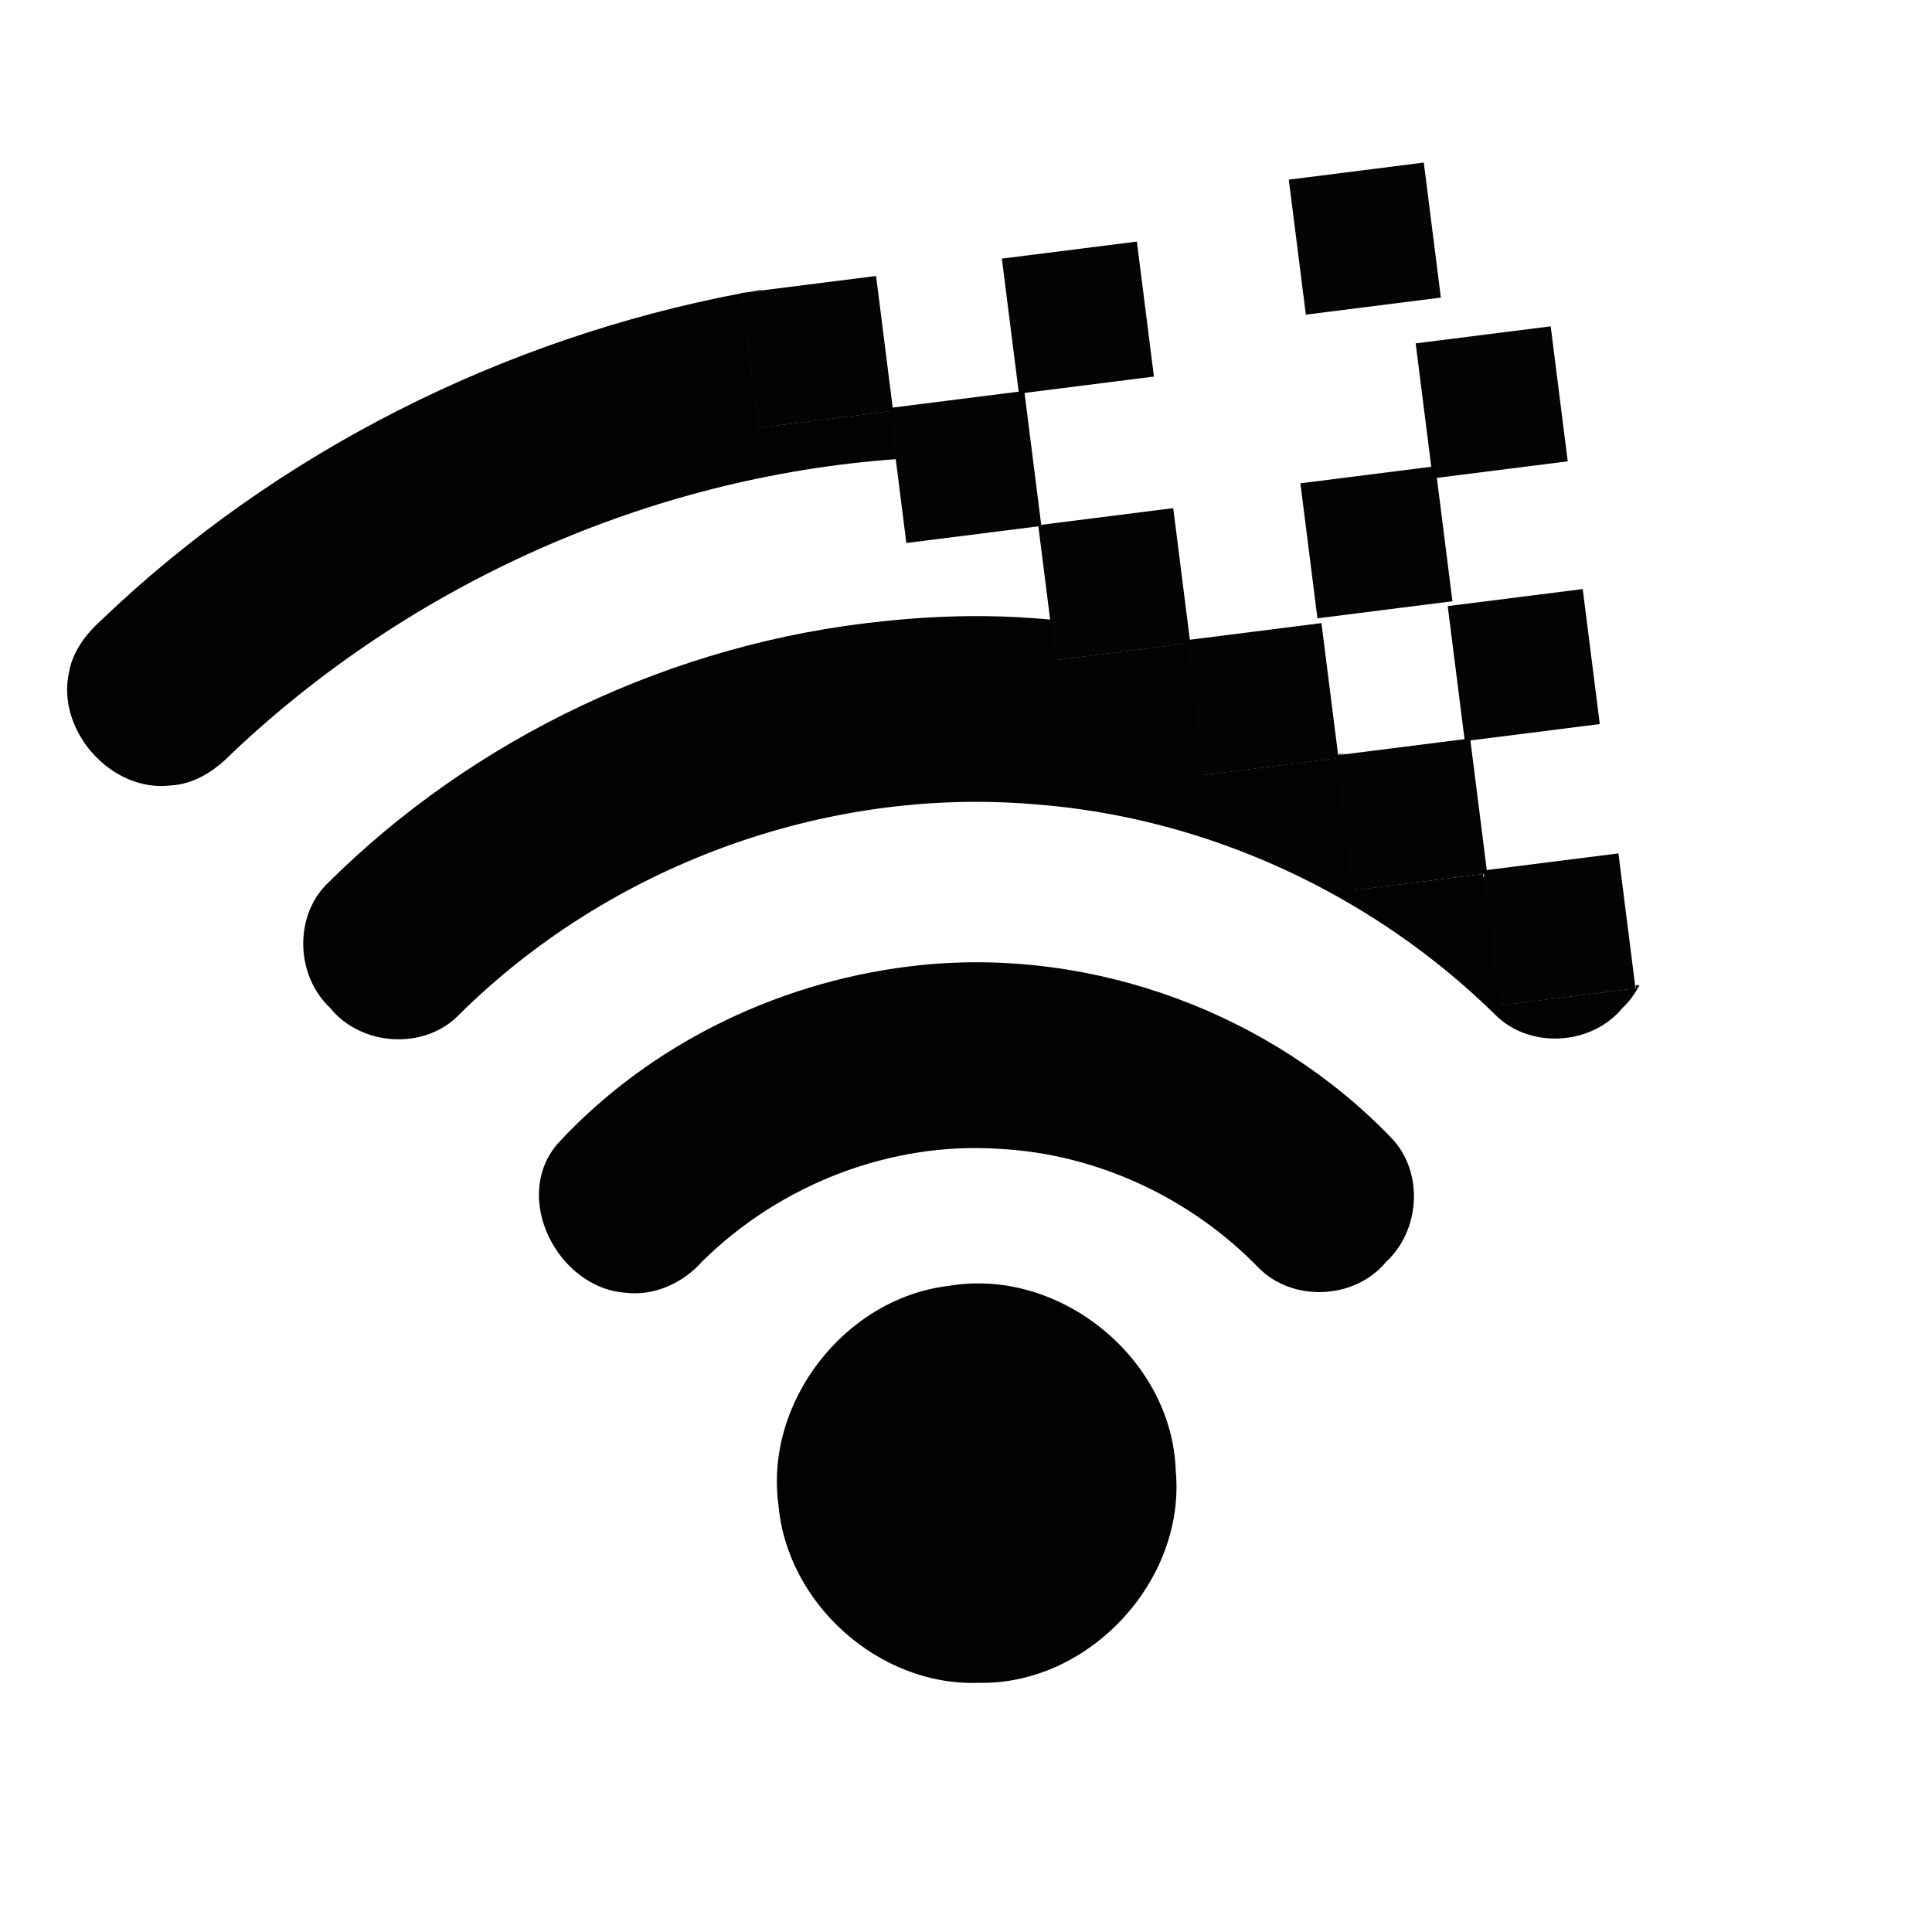
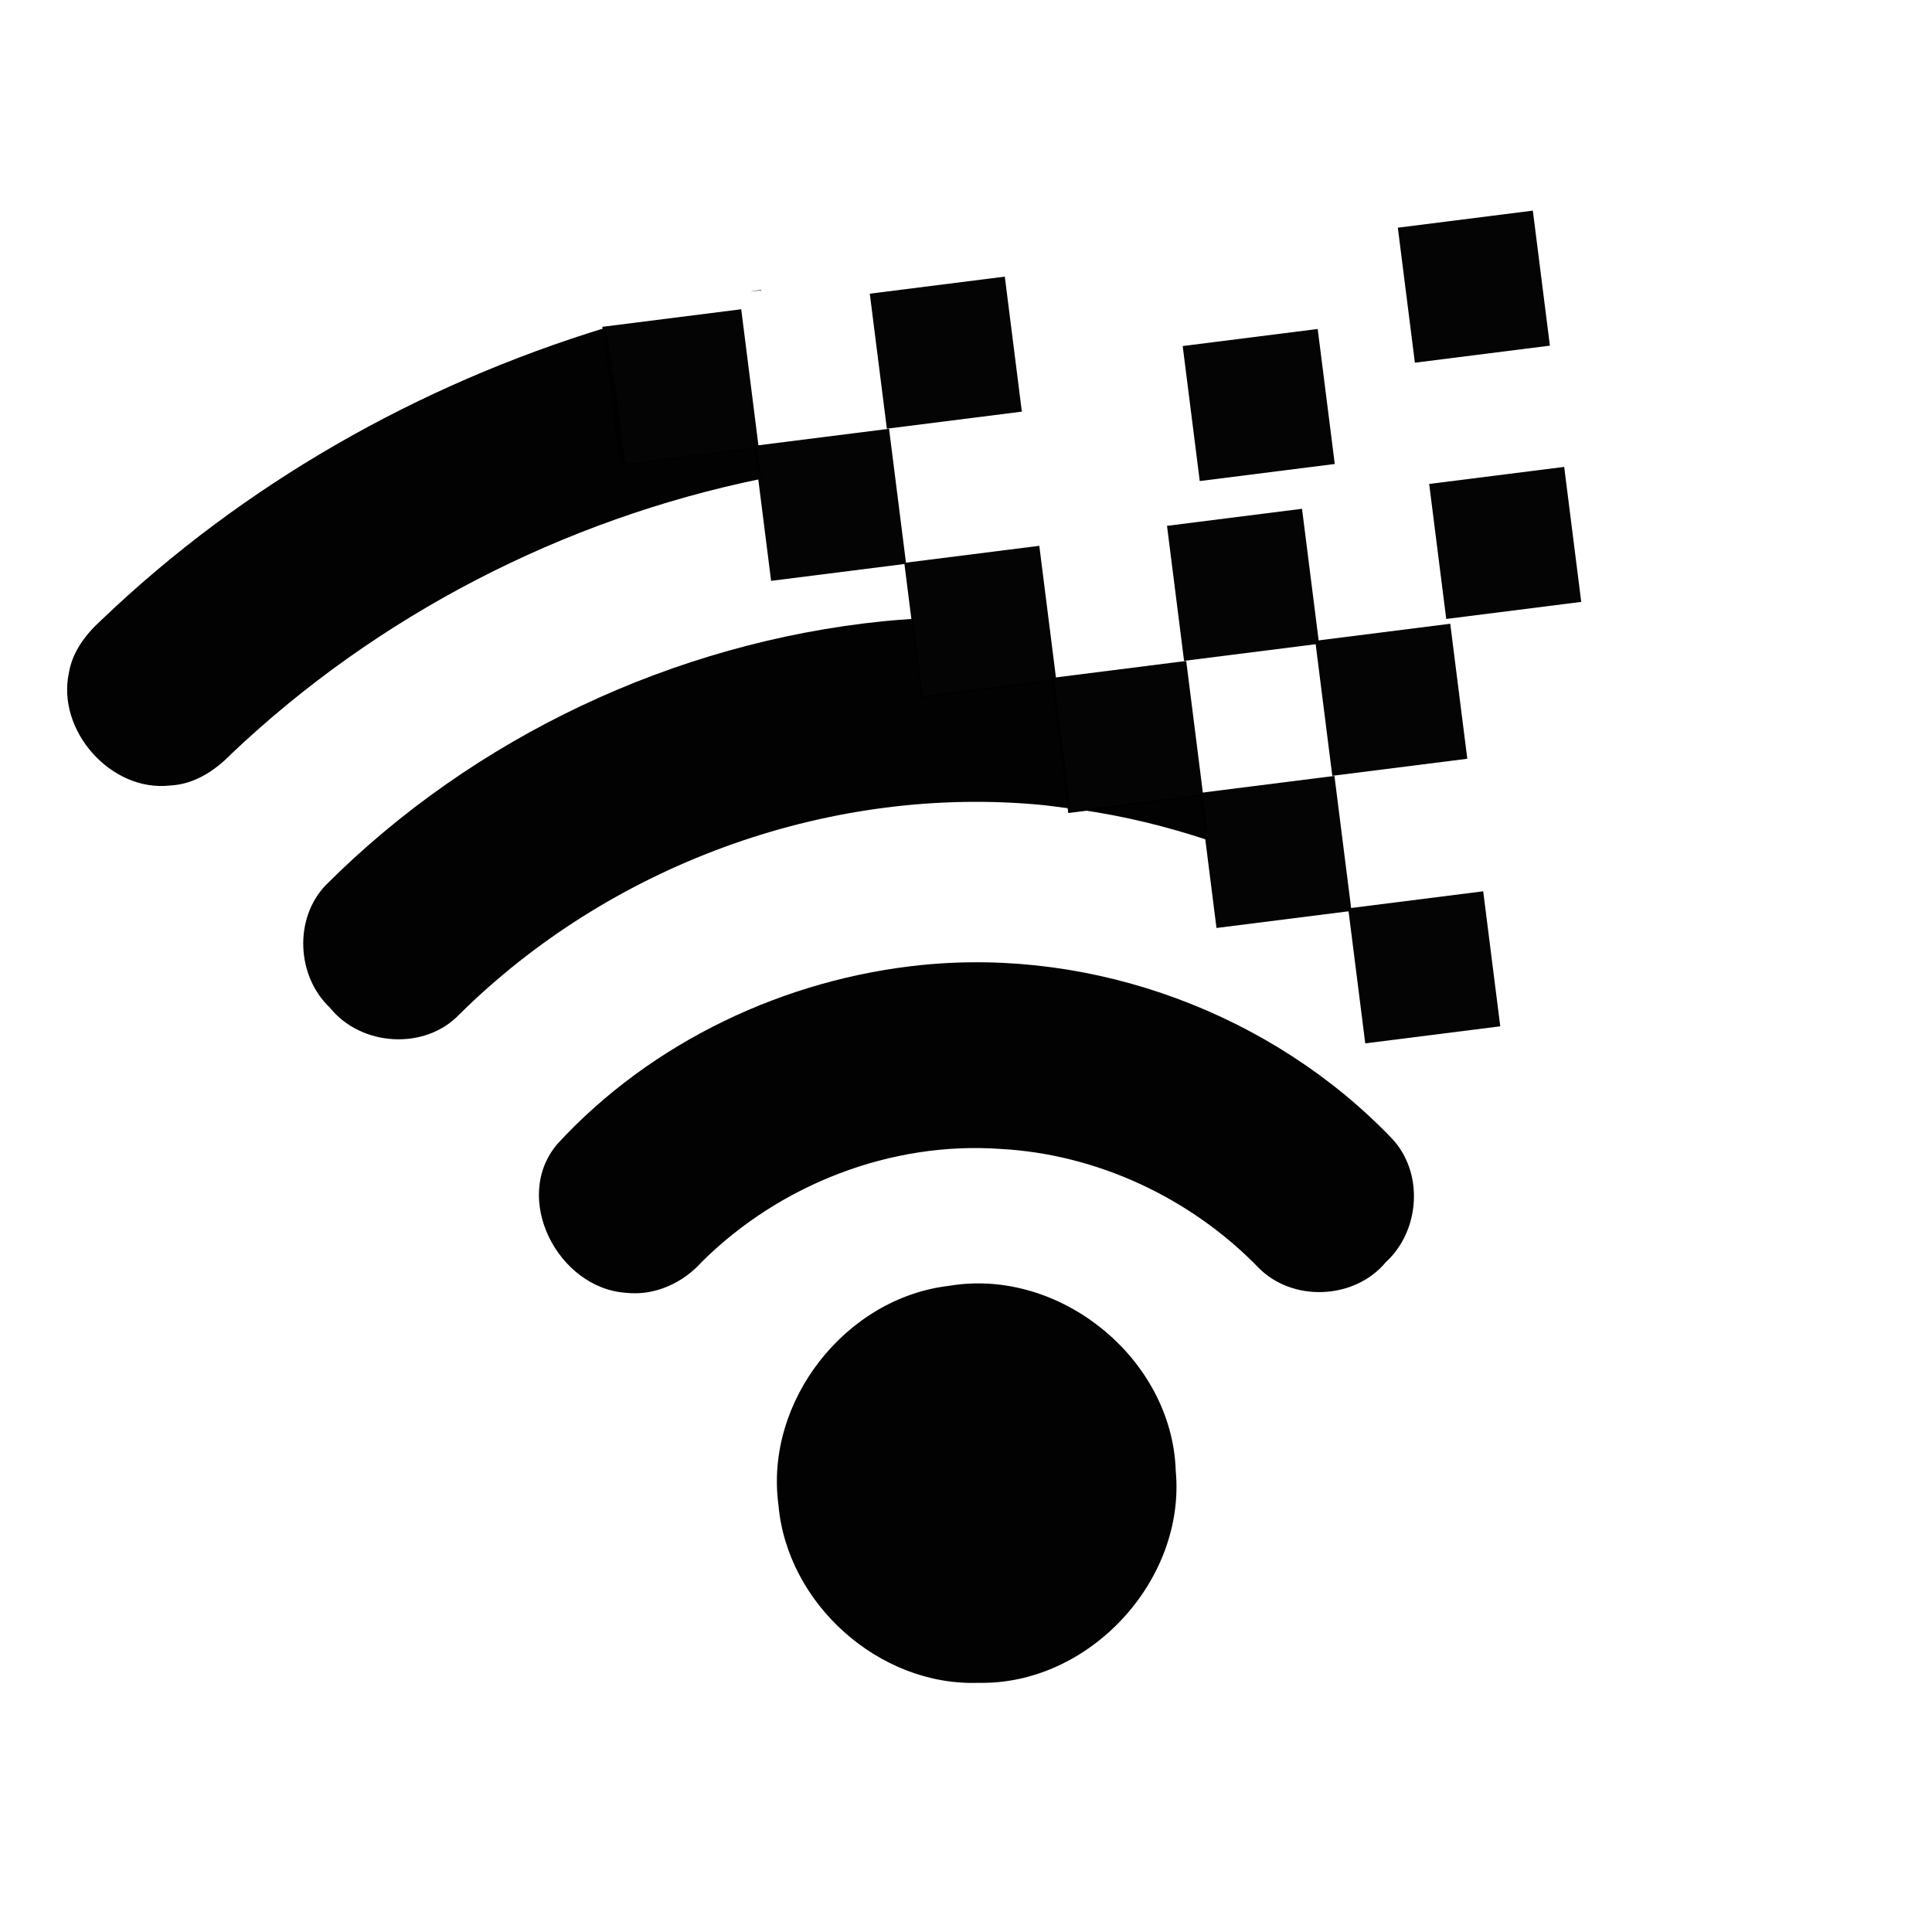
<svg xmlns="http://www.w3.org/2000/svg" version="1.1" id="Layer_1" x="0px" y="0px" width="32" height="32" viewBox="0 0 32 32" enable-background="new 0 0 512 512" xml:space="preserve">
  <defs id="defs15" />
-   <path style="fill:#020202" d="M 12.609 4.799 C 12.535 4.812 12.459 4.822 12.385 4.836 L 12.609 4.807 L 12.609 4.799 z M 12.281 4.857 C 8.327 5.609 4.588 7.485 1.678 10.271 C 1.424 10.501 1.202 10.79 1.143 11.135 C 0.93 12.097 1.839 13.125 2.822 13.01 C 3.215 12.991 3.557 12.767 3.824 12.494 C 6.795 9.669 10.752 7.899 14.844 7.605 L 14.744 6.811 L 12.562 7.086 L 12.281 4.857 z " id="path5" />
-   <path style="fill:#020202" d="M 16.312 10.205 C 15.747 10.2 15.181 10.23 14.617 10.291 C 11.167 10.645 7.849 12.206 5.396 14.66 C 4.865 15.214 4.911 16.169 5.465 16.691 C 5.979 17.333 7.041 17.402 7.611 16.799 C 10.086 14.35 13.639 13.032 17.115 13.32 C 19.978 13.53 22.737 14.807 24.779 16.82 C 25.352 17.381 26.37 17.311 26.875 16.693 C 26.992 16.585 27.082 16.456 27.154 16.318 L 27.09 16.318 L 27.096 16.369 L 24.859 16.65 L 24.59 14.521 L 24.568 14.521 L 24.568 14.475 L 22.404 14.746 L 22.127 12.559 L 19.941 12.836 L 19.666 10.656 L 17.486 10.932 L 17.402 10.262 C 17.04 10.23 16.677 10.208 16.312 10.205 z M 22.17 12.488 L 22.172 12.504 L 22.295 12.488 L 22.17 12.488 z " id="path7" />
+   <path style="fill:#020202" d="M 12.609 4.799 C 12.554 4.809 12.499 4.817 12.443 4.826 L 12.443 4.828 L 12.609 4.807 L 12.609 4.799 z M 10.039 5.426 C 6.928 6.375 4.03 8.019 1.678 10.271 C 1.424 10.501 1.202 10.79 1.143 11.135 C 0.93 12.097 1.839 13.125 2.822 13.01 C 3.215 12.991 3.557 12.767 3.824 12.494 C 6.248 10.19 9.33 8.604 12.604 7.932 L 12.539 7.408 L 10.357 7.682 L 10.168 6.193 L 10.145 6.195 L 10.039 5.426 z " id="path5" />
+   <path style="fill:#020202" d="M 15.119 10.25 C 14.952 10.263 14.784 10.273 14.617 10.291 C 11.167 10.645 7.849 12.206 5.396 14.66 C 4.865 15.214 4.911 16.169 5.465 16.691 C 5.979 17.333 7.041 17.402 7.611 16.799 C 10.086 14.35 13.639 13.032 17.115 13.32 C 17.321 13.335 17.526 13.367 17.73 13.393 L 17.461 11.252 L 15.279 11.527 L 15.119 10.25 z M 19.922 13.156 L 17.889 13.412 C 18.613 13.514 19.326 13.689 20.02 13.92 L 19.922 13.156 z " id="path7" />
  <path d="m 15.283,15.982 c 2.844,-0.282 5.784,0.807 7.763,2.866 0.542,0.564 0.479,1.535 -0.092,2.057 -0.518,0.625 -1.557,0.668 -2.12,0.081 -1.116,-1.145 -2.661,-1.869 -4.261,-1.956 -1.816,-0.129 -3.653,0.588 -4.942,1.864 -0.317,0.356 -0.788,0.575 -1.27,0.518 C 9.242,21.334 8.465,19.84 9.236,18.943 10.793,17.254 13.005,16.208 15.283,15.982 Z" id="path9" style="fill:#020202" />
  <path d="m 15.722,21.297 c 1.833,-0.308 3.693,1.206 3.752,3.064 0.17,1.822 -1.439,3.552 -3.268,3.512 -1.644,0.057 -3.168,-1.307 -3.312,-2.942 -0.234,-1.717 1.108,-3.435 2.828,-3.634 z" id="path11" style="fill:#020202" />
-   <rect style="opacity:1;fill:#000000;fill-opacity:0.984;fill-rule:nonzero;stroke:none;stroke-width:0.3;stroke-linecap:round;stroke-linejoin:round;stroke-miterlimit:4;stroke-dasharray:none;stroke-opacity:1" id="rect4209" width="2.254" height="2.254" x="11.569" y="6.354" transform="matrix(0.992111,-0.1253624,0.1253624,0.992111,0,0)" />
-   <rect y="8.551" x="13.766" height="2.254" width="2.254" id="rect4211" style="opacity:1;fill:#000000;fill-opacity:0.984;fill-rule:nonzero;stroke:none;stroke-width:0.3;stroke-linecap:round;stroke-linejoin:round;stroke-miterlimit:4;stroke-dasharray:none;stroke-opacity:1" transform="matrix(0.992111,-0.1253624,0.1253624,0.992111,0,0)" />
-   <rect y="10.786" x="15.97" height="2.254" width="2.254" id="rect4213" style="opacity:1;fill:#000000;fill-opacity:0.984;fill-rule:nonzero;stroke:none;stroke-width:0.3;stroke-linecap:round;stroke-linejoin:round;stroke-miterlimit:4;stroke-dasharray:none;stroke-opacity:1" transform="matrix(0.992111,-0.1253624,0.1253624,0.992111,0,0)" />
-   <rect style="opacity:1;fill:#000000;fill-opacity:0.984;fill-rule:nonzero;stroke:none;stroke-width:0.3;stroke-linecap:round;stroke-linejoin:round;stroke-miterlimit:4;stroke-dasharray:none;stroke-opacity:1" id="rect4215" width="2.254" height="2.254" x="18.167" y="12.983" transform="matrix(0.992111,-0.1253624,0.1253624,0.992111,0,0)" />
-   <rect style="opacity:1;fill:#000000;fill-opacity:0.984;fill-rule:nonzero;stroke:none;stroke-width:0.3;stroke-linecap:round;stroke-linejoin:round;stroke-miterlimit:4;stroke-dasharray:none;stroke-opacity:1" id="rect4217" width="2.254" height="2.254" x="20.371" y="15.187" transform="matrix(0.992111,-0.1253624,0.1253624,0.992111,0,0)" />
-   <rect y="17.384" x="22.569" height="2.254" width="2.254" id="rect4219" style="opacity:1;fill:#000000;fill-opacity:0.984;fill-rule:nonzero;stroke:none;stroke-width:0.3;stroke-linecap:round;stroke-linejoin:round;stroke-miterlimit:4;stroke-dasharray:none;stroke-opacity:1" transform="matrix(0.992111,-0.1253624,0.1253624,0.992111,0,0)" />
-   <rect y="6.33" x="15.926" height="2.254" width="2.254" id="rect4223" style="opacity:1;fill:#000000;fill-opacity:0.984;fill-rule:nonzero;stroke:none;stroke-width:0.3;stroke-linecap:round;stroke-linejoin:round;stroke-miterlimit:4;stroke-dasharray:none;stroke-opacity:1" transform="matrix(0.992111,-0.1253624,0.1253624,0.992111,0,0)" />
-   <rect style="opacity:1;fill:#000000;fill-opacity:0.984;fill-rule:nonzero;stroke:none;stroke-width:0.3;stroke-linecap:round;stroke-linejoin:round;stroke-miterlimit:4;stroke-dasharray:none;stroke-opacity:1" id="rect4229" width="2.254" height="2.254" x="22.531" y="12.966" transform="matrix(0.992111,-0.1253624,0.1253624,0.992111,0,0)" />
-   <rect transform="matrix(0.992111,-0.1253624,0.1253624,0.992111,0,0)" y="8.582" x="22.55" height="2.254" width="2.254" id="rect4239" style="opacity:1;fill:#000000;fill-opacity:0.984;fill-rule:nonzero;stroke:none;stroke-width:0.3;stroke-linecap:round;stroke-linejoin:round;stroke-miterlimit:4;stroke-dasharray:none;stroke-opacity:1" />
-   <rect transform="matrix(0.992111,-0.1253624,0.1253624,0.992111,0,0)" y="10.642" x="20.365" height="2.254" width="2.254" id="rect4304" style="opacity:1;fill:#000000;fill-opacity:0.984;fill-rule:nonzero;stroke:none;stroke-width:0.3;stroke-linecap:round;stroke-linejoin:round;stroke-miterlimit:4;stroke-dasharray:none;stroke-opacity:1" />
-   <rect style="opacity:1;fill:#000000;fill-opacity:0.984;fill-rule:nonzero;stroke:none;stroke-width:0.3;stroke-linecap:round;stroke-linejoin:round;stroke-miterlimit:4;stroke-dasharray:none;stroke-opacity:1" id="rect4306" width="2.254" height="2.254" x="20.805" y="5.628" transform="matrix(0.992111,-0.1253624,0.1253624,0.992111,0,0)" />
+   <rect style="opacity:1;fill:#000000;fill-opacity:0.984;fill-rule:nonzero;stroke:none;stroke-width:0.3;stroke-linecap:round;stroke-linejoin:round;stroke-miterlimit:4;stroke-dasharray:none;stroke-opacity:1" id="rect4209" width="2.254" height="2.254" x="13.683" y="6.632" transform="matrix(0.992111,-0.1253624,0.1253624,0.992111,0,0)" />
+   <rect y="11.064" x="18.085" height="2.254" width="2.254" id="rect4213" style="opacity:1;fill:#000000;fill-opacity:0.984;fill-rule:nonzero;stroke:none;stroke-width:0.3;stroke-linecap:round;stroke-linejoin:round;stroke-miterlimit:4;stroke-dasharray:none;stroke-opacity:1" transform="matrix(0.992111,-0.1253624,0.1253624,0.992111,0,0)" />
+   <rect style="opacity:1;fill:#000000;fill-opacity:0.984;fill-rule:nonzero;stroke:none;stroke-width:0.3;stroke-linecap:round;stroke-linejoin:round;stroke-miterlimit:4;stroke-dasharray:none;stroke-opacity:1" id="rect4215" width="2.254" height="2.254" x="20.282" y="13.261" transform="matrix(0.992111,-0.1253624,0.1253624,0.992111,0,0)" />
+   <rect y="8.142" x="18.716" height="2.254" width="2.254" id="rect4223" style="opacity:1;fill:#000000;fill-opacity:0.984;fill-rule:nonzero;stroke:none;stroke-width:0.3;stroke-linecap:round;stroke-linejoin:round;stroke-miterlimit:4;stroke-dasharray:none;stroke-opacity:1" transform="matrix(0.992111,-0.1253624,0.1253624,0.992111,0,0)" />
+   <rect transform="matrix(0.992111,-0.1253624,0.1253624,0.992111,0,0)" y="10.92" x="22.48" height="2.254" width="2.254" id="rect4304" style="opacity:1;fill:#000000;fill-opacity:0.984;fill-rule:nonzero;stroke:none;stroke-width:0.3;stroke-linecap:round;stroke-linejoin:round;stroke-miterlimit:4;stroke-dasharray:none;stroke-opacity:1" />
+   <rect style="opacity:1;fill:#000000;fill-opacity:0.984;fill-rule:nonzero;stroke:none;stroke-width:0.3;stroke-linecap:round;stroke-linejoin:round;stroke-miterlimit:4;stroke-dasharray:none;stroke-opacity:1" id="rect4306" width="2.254" height="2.254" x="22.497" y="6.644" transform="matrix(0.992111,-0.1253624,0.1253624,0.992111,0,0)" />
+   <rect transform="matrix(0.992111,-0.1253624,0.1253624,0.992111,0,0)" y="8.892" x="11.465" height="2.254" width="2.254" id="rect4216" style="opacity:1;fill:#000000;fill-opacity:0.984;fill-rule:nonzero;stroke:none;stroke-width:0.3;stroke-linecap:round;stroke-linejoin:round;stroke-miterlimit:4;stroke-dasharray:none;stroke-opacity:1" />
+   <rect transform="matrix(0.992111,-0.1253624,0.1253624,0.992111,0,0)" style="opacity:1;fill:#000000;fill-opacity:0.984;fill-rule:nonzero;stroke:none;stroke-width:0.3;stroke-linecap:round;stroke-linejoin:round;stroke-miterlimit:4;stroke-dasharray:none;stroke-opacity:1" id="rect4218" width="2.254" height="2.254" x="13.691" y="11.127" />
+   <rect transform="matrix(0.992111,-0.1253624,0.1253624,0.992111,0,0)" style="opacity:1;fill:#000000;fill-opacity:0.984;fill-rule:nonzero;stroke:none;stroke-width:0.3;stroke-linecap:round;stroke-linejoin:round;stroke-miterlimit:4;stroke-dasharray:none;stroke-opacity:1" id="rect4220" width="2.254" height="2.254" x="15.866" y="13.324" />
+   <rect transform="matrix(0.992111,-0.1253624,0.1253624,0.992111,0,0)" y="17.726" x="20.268" height="2.254" width="2.254" id="rect4222" style="opacity:1;fill:#000000;fill-opacity:0.984;fill-rule:nonzero;stroke:none;stroke-width:0.3;stroke-linecap:round;stroke-linejoin:round;stroke-miterlimit:4;stroke-dasharray:none;stroke-opacity:1" />
+   <rect style="opacity:1;fill:#000000;fill-opacity:0.984;fill-rule:nonzero;stroke:none;stroke-width:0.3;stroke-linecap:round;stroke-linejoin:round;stroke-miterlimit:4;stroke-dasharray:none;stroke-opacity:1" id="rect4226" width="2.254" height="2.254" x="18.063" y="15.521" transform="matrix(0.992111,-0.1253624,0.1253624,0.992111,0,0)" />
+   <rect style="opacity:1;fill:#000000;fill-opacity:0.984;fill-rule:nonzero;stroke:none;stroke-width:0.3;stroke-linecap:round;stroke-linejoin:round;stroke-miterlimit:4;stroke-dasharray:none;stroke-opacity:1" id="rect4230" width="2.319" height="2.319" x="9.219" y="6.621" transform="matrix(0.992111,-0.1253624,0.1253624,0.992111,0,0)" />
</svg>
